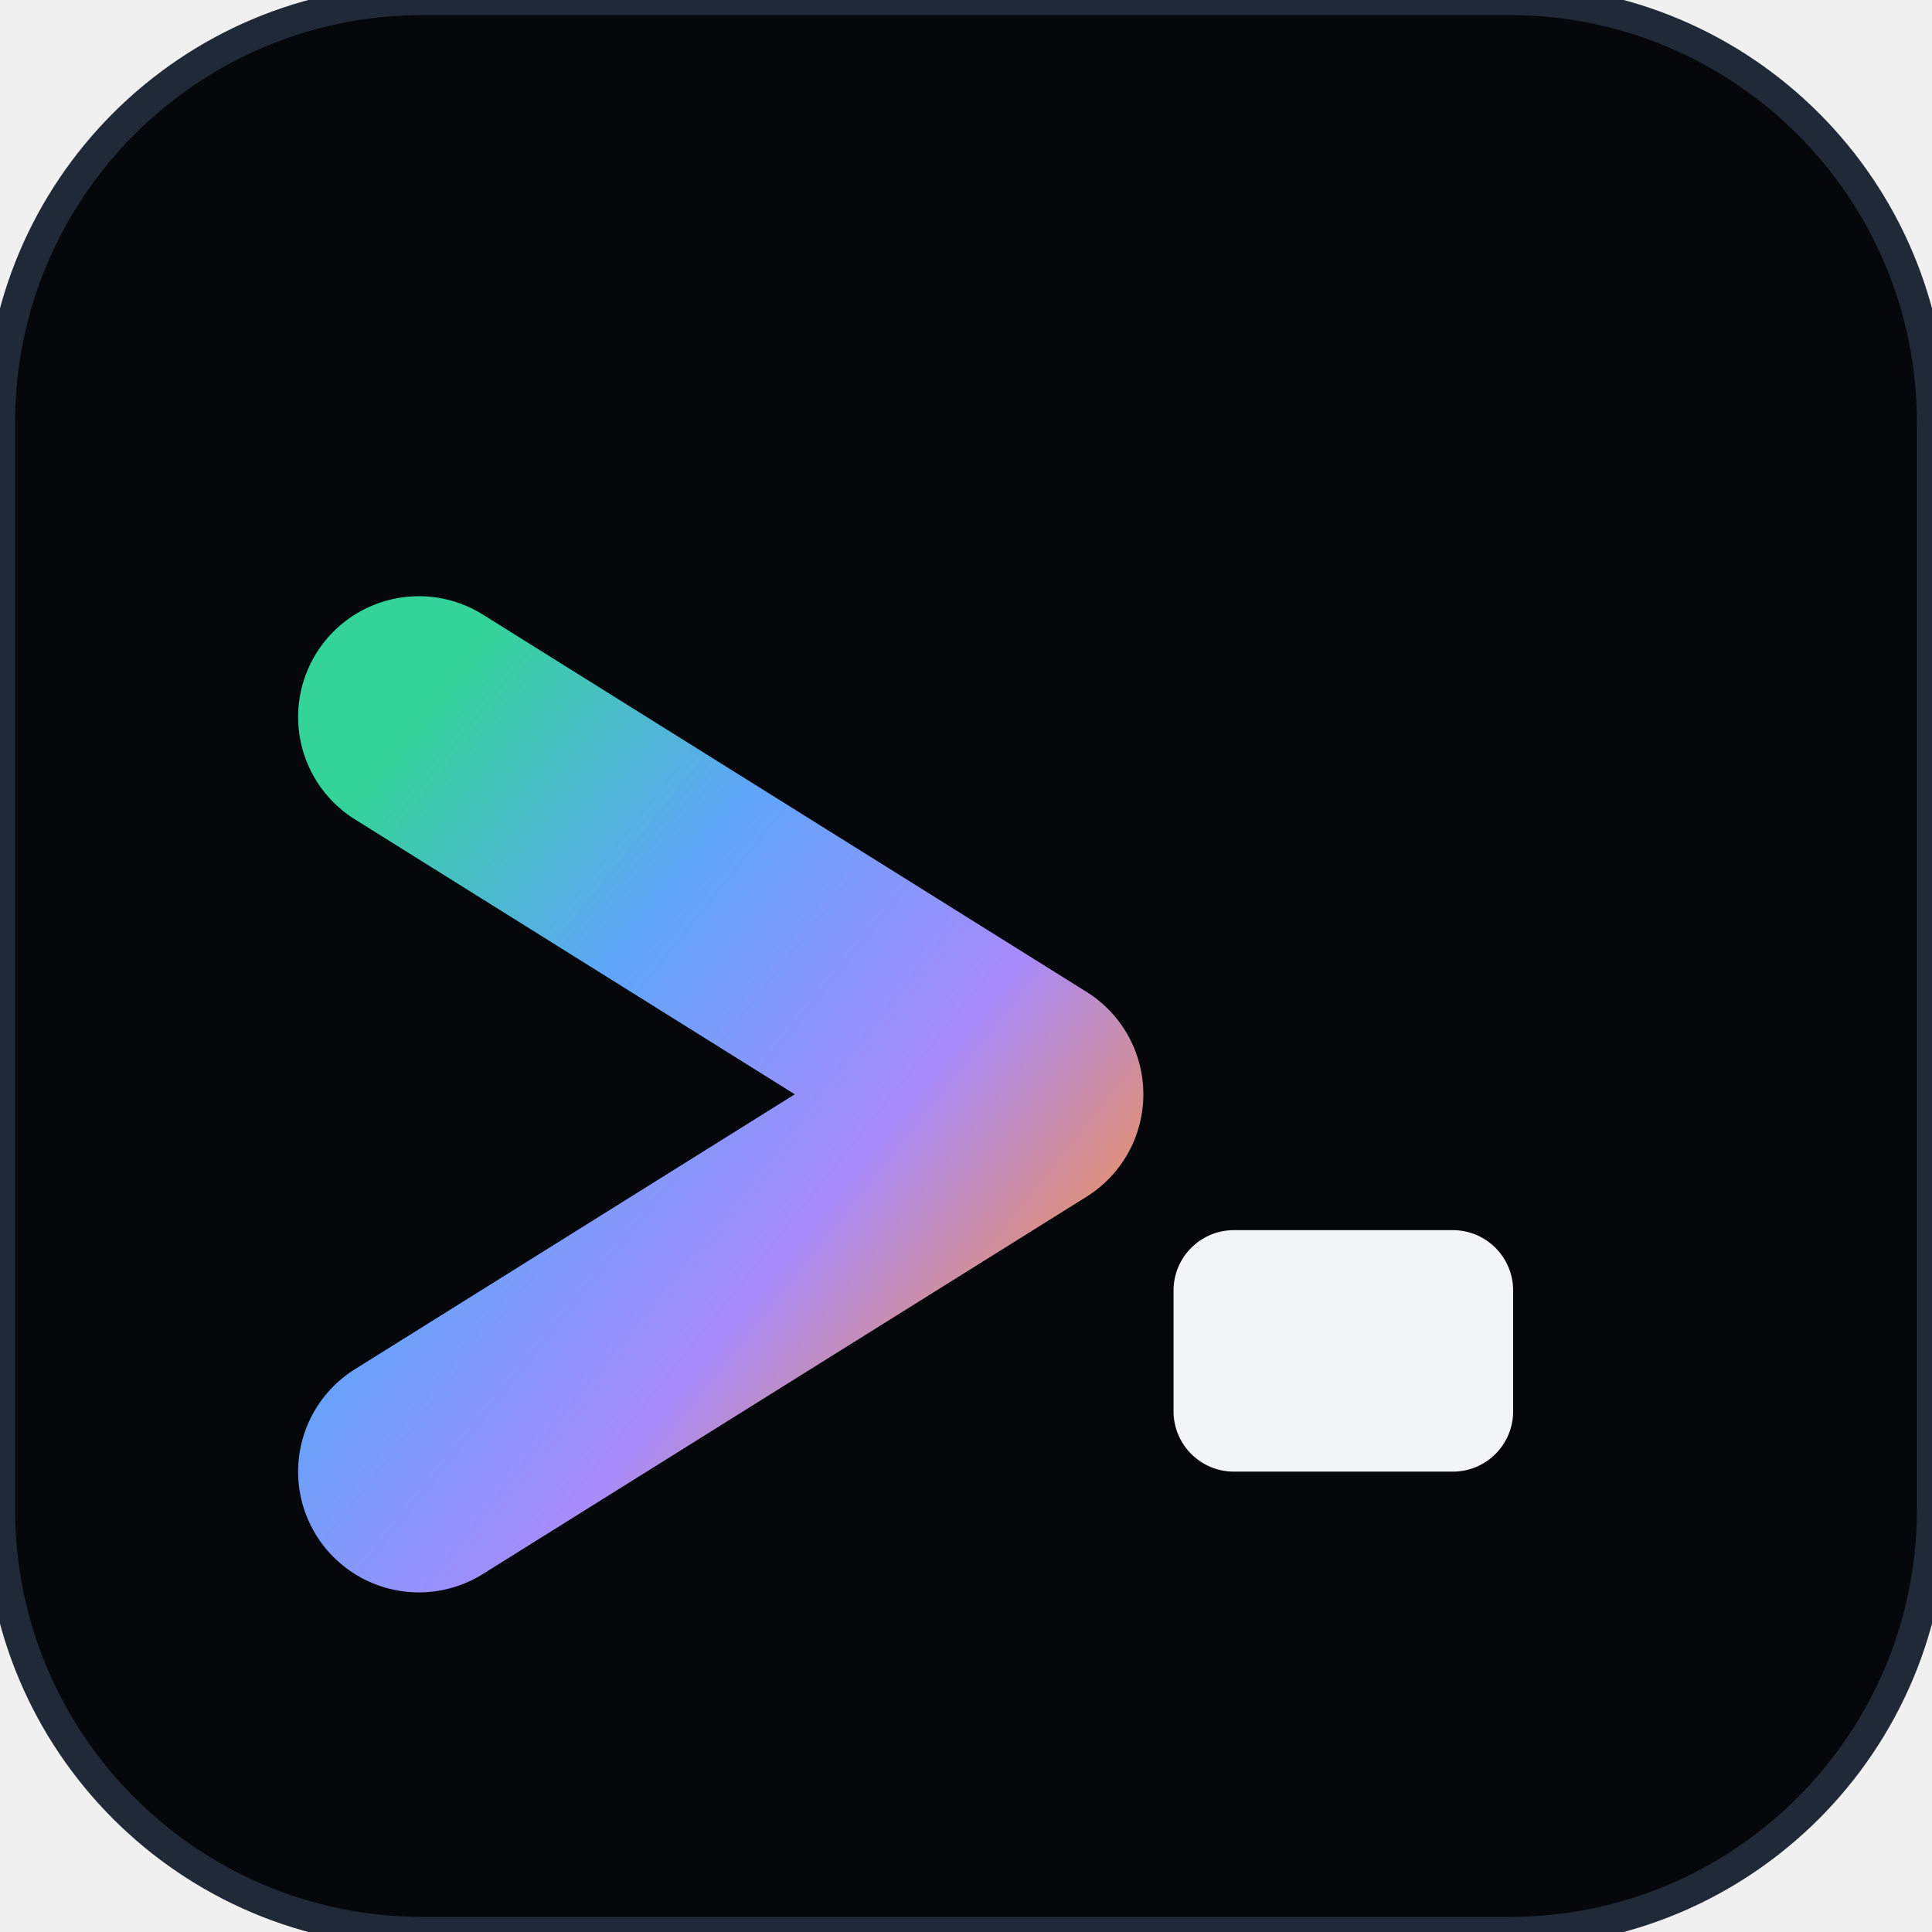
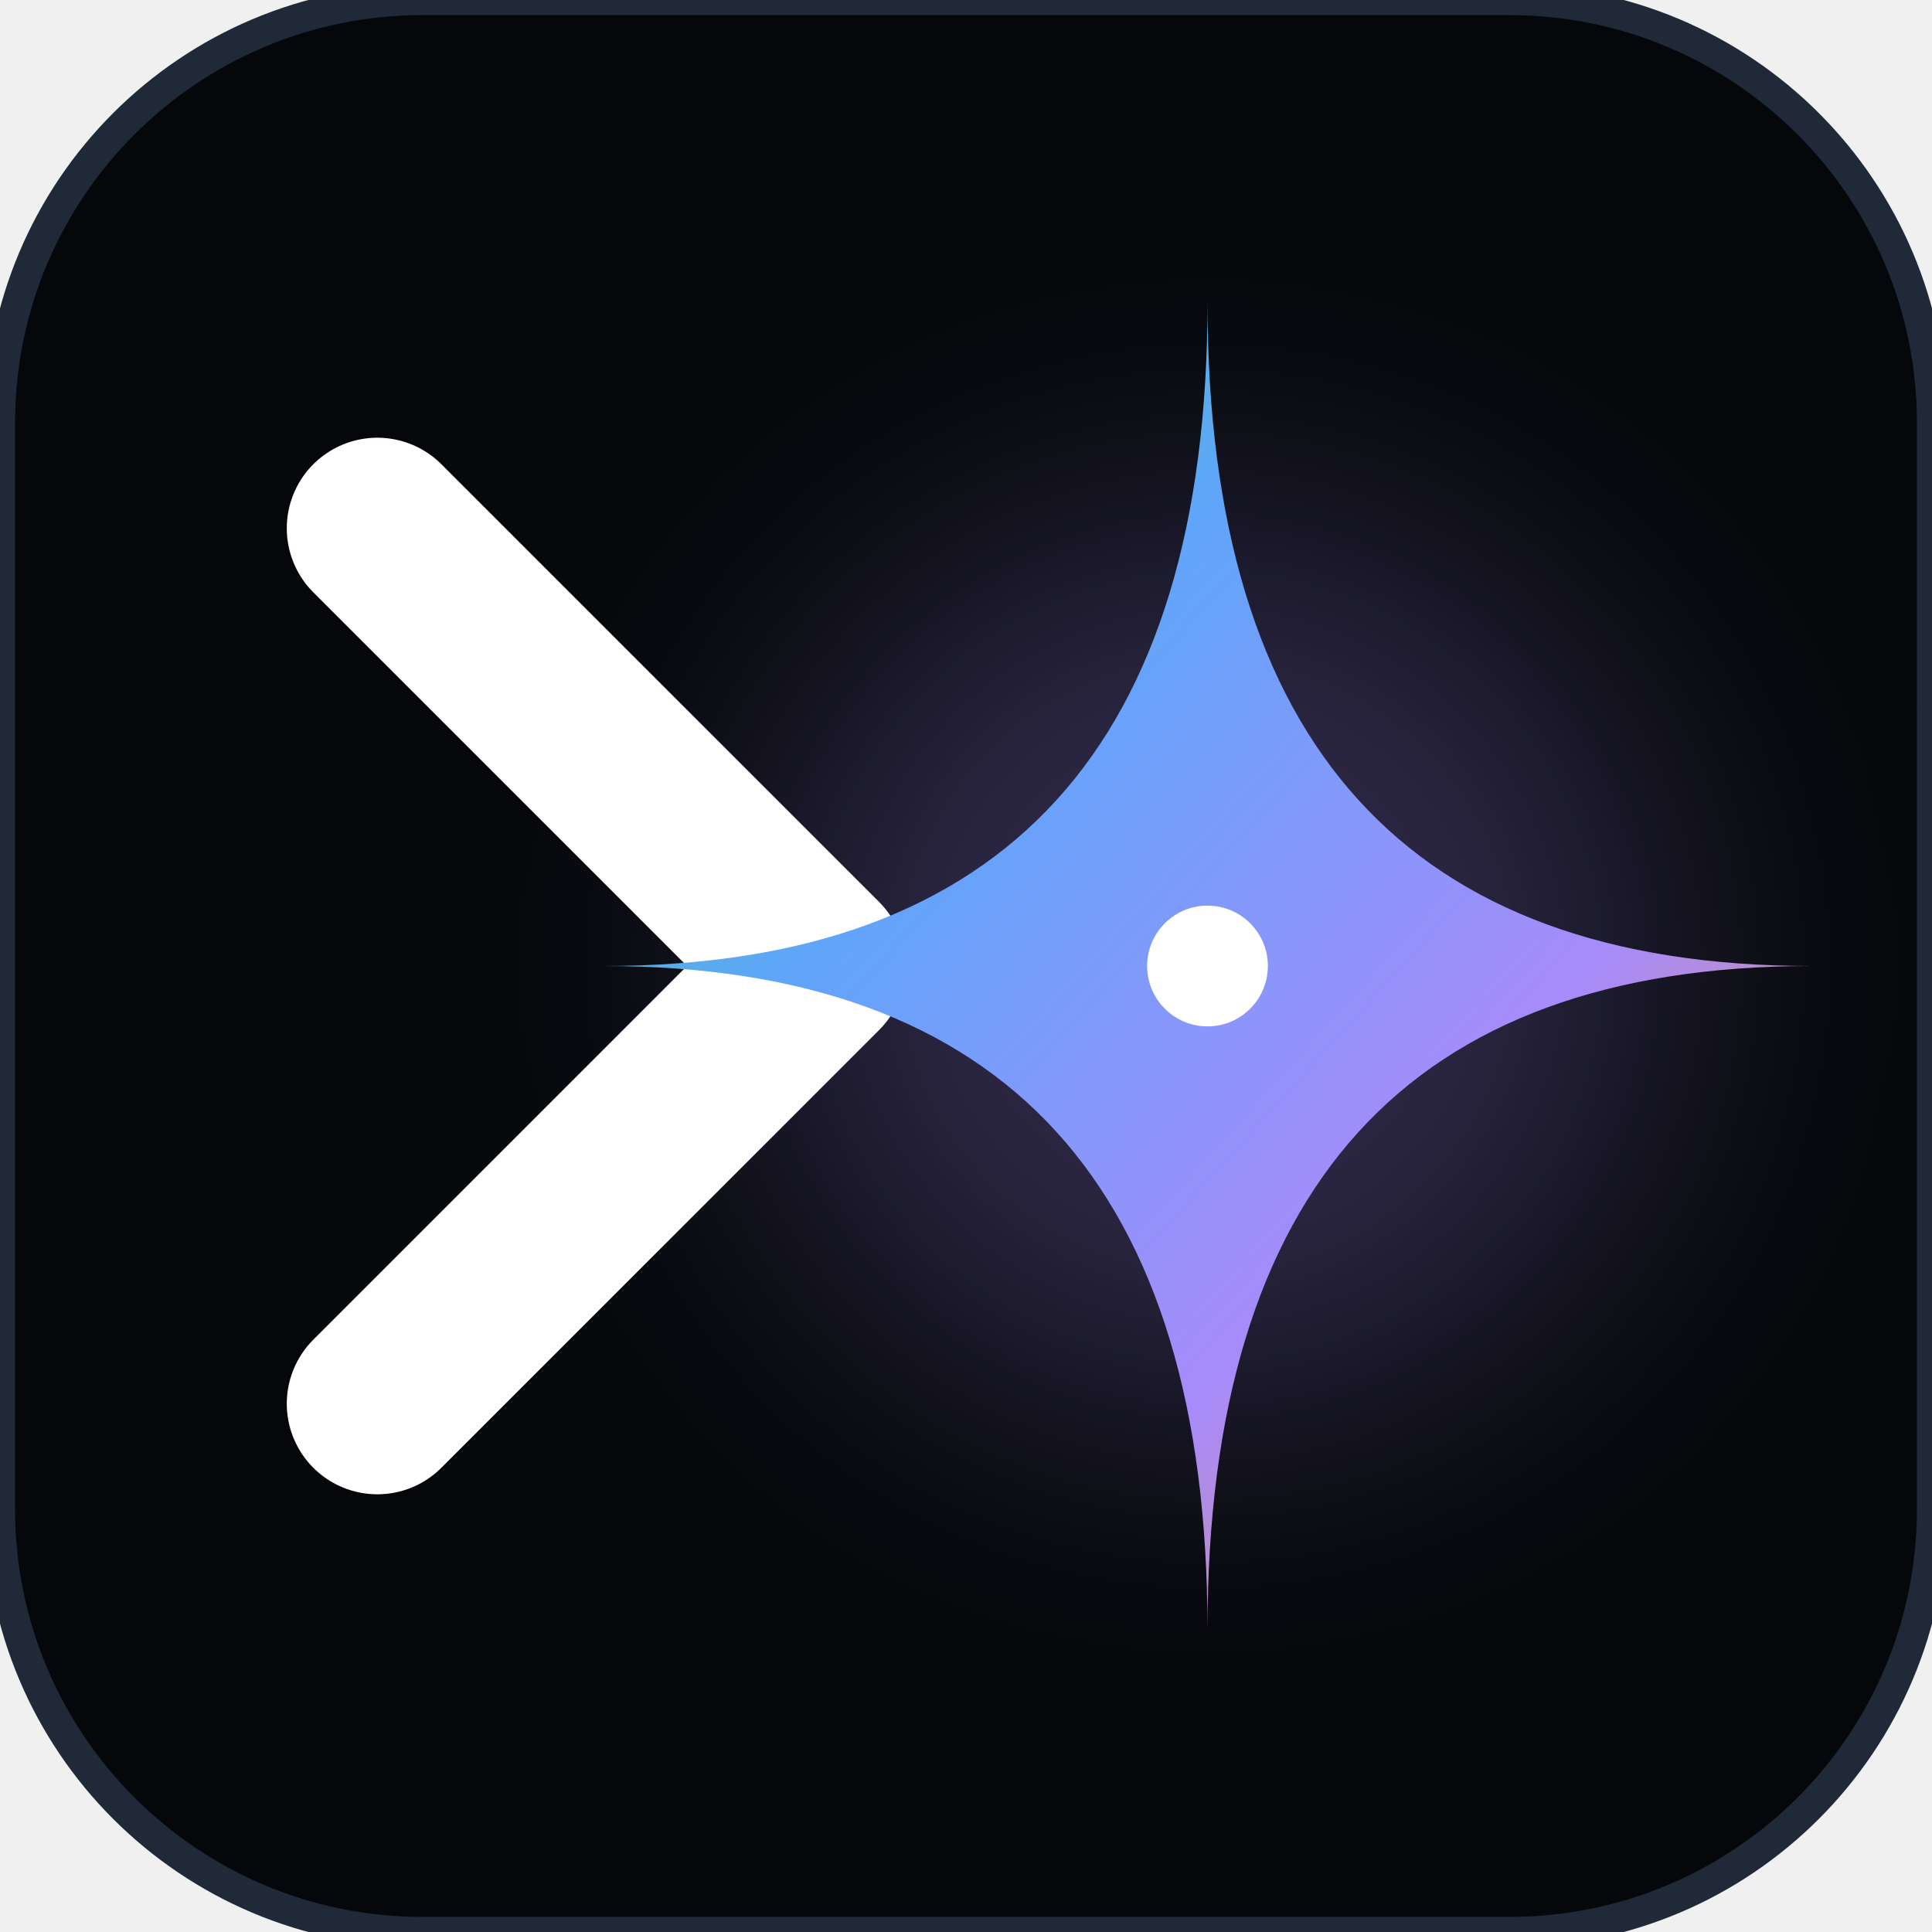
- <svg xmlns="http://www.w3.org/2000/svg" viewBox="0 0 512 512" width="100%" height="100%">
+ <svg xmlns="http://www.w3.org/2000/svg" viewBox="0 0 512 512" fill="none">
  <rect width="512" height="512" rx="112" fill="#05070a" />
  <rect width="512" height="512" rx="112" fill="none" stroke="#1f2937" stroke-width="8" />
  <defs>
-     <linearGradient id="prompt-grad" x1="0%" y1="0%" x2="100%" y2="100%">
+     <linearGradient id="multi-model-grad" x1="0%" y1="0%" x2="100%" y2="100%">
      <stop offset="0%" stop-color="#34D399" />
      <stop offset="33%" stop-color="#60A5FA" />
      <stop offset="66%" stop-color="#A78BFA" />
      <stop offset="100%" stop-color="#FB923C" />
    </linearGradient>
  </defs>
-   <path d="M 111 190 L 271 290 L 111 390" fill="none" stroke="url(#prompt-grad)" stroke-width="64" stroke-linecap="round" stroke-linejoin="round" />
-   <rect x="311" y="326" width="90" height="64" rx="16" fill="#f3f4f6" />
+   <circle cx="320" cy="256" r="120" fill="#A78BFA" opacity="0.25" filter="blur(40px)" />
+   <path d="M 100 140 L 216 256 L 100 372" stroke="white" stroke-width="48" stroke-linecap="round" stroke-linejoin="round" />
+   <path d="M 320 80 Q 320 256 160 256 Q 320 256 320 432 Q 320 256 480 256 Q 320 256 320 80 Z" fill="url(#multi-model-grad)" />
+   <circle cx="320" cy="256" r="16" fill="white" />
</svg>
